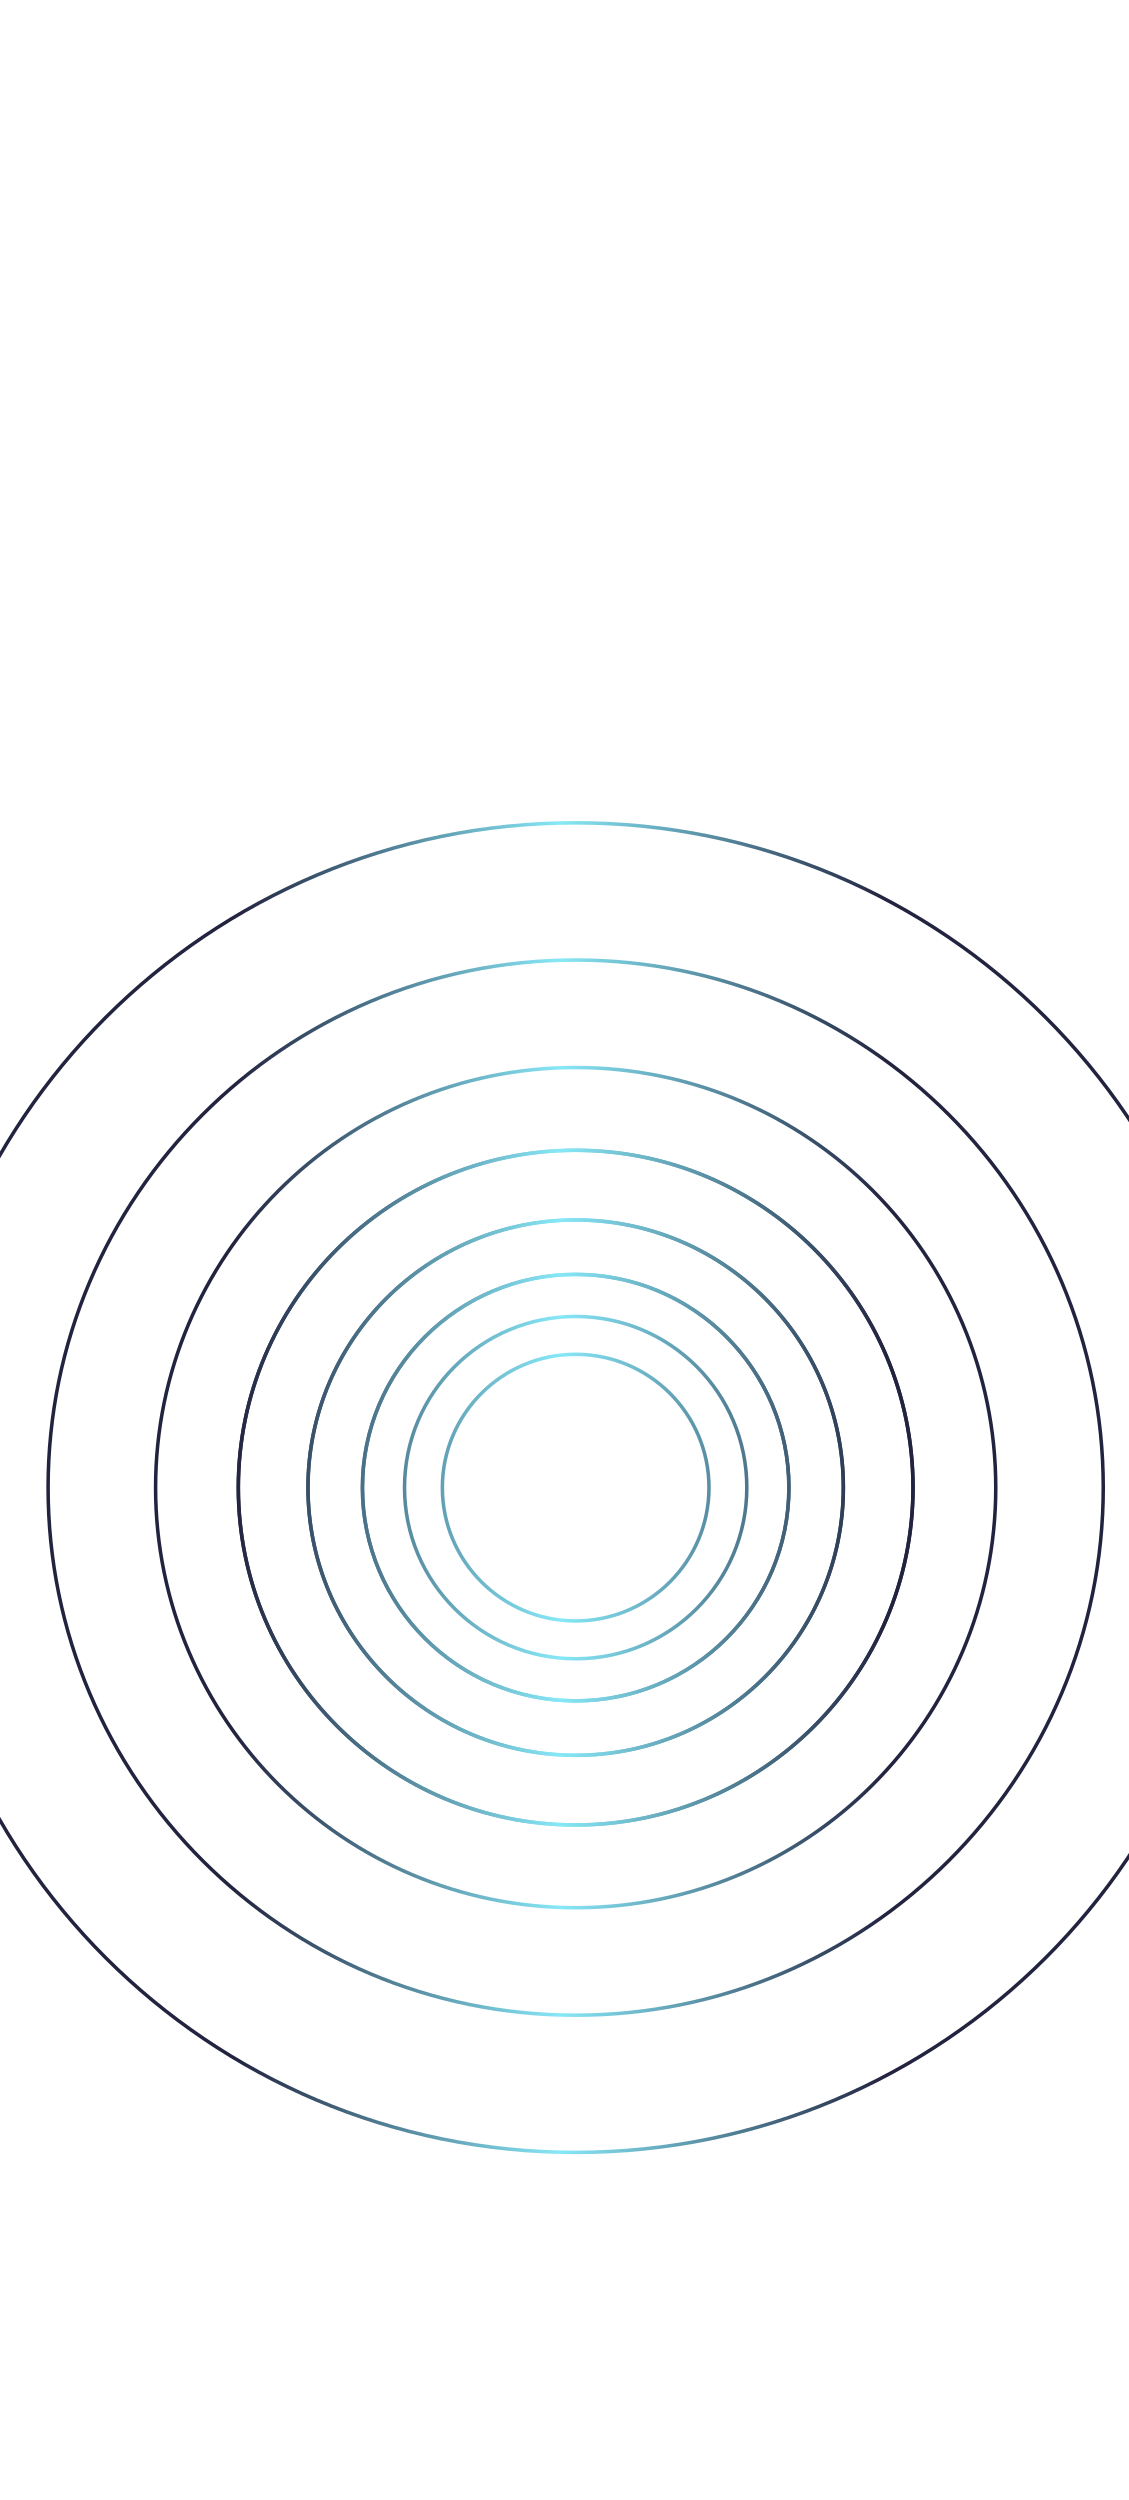
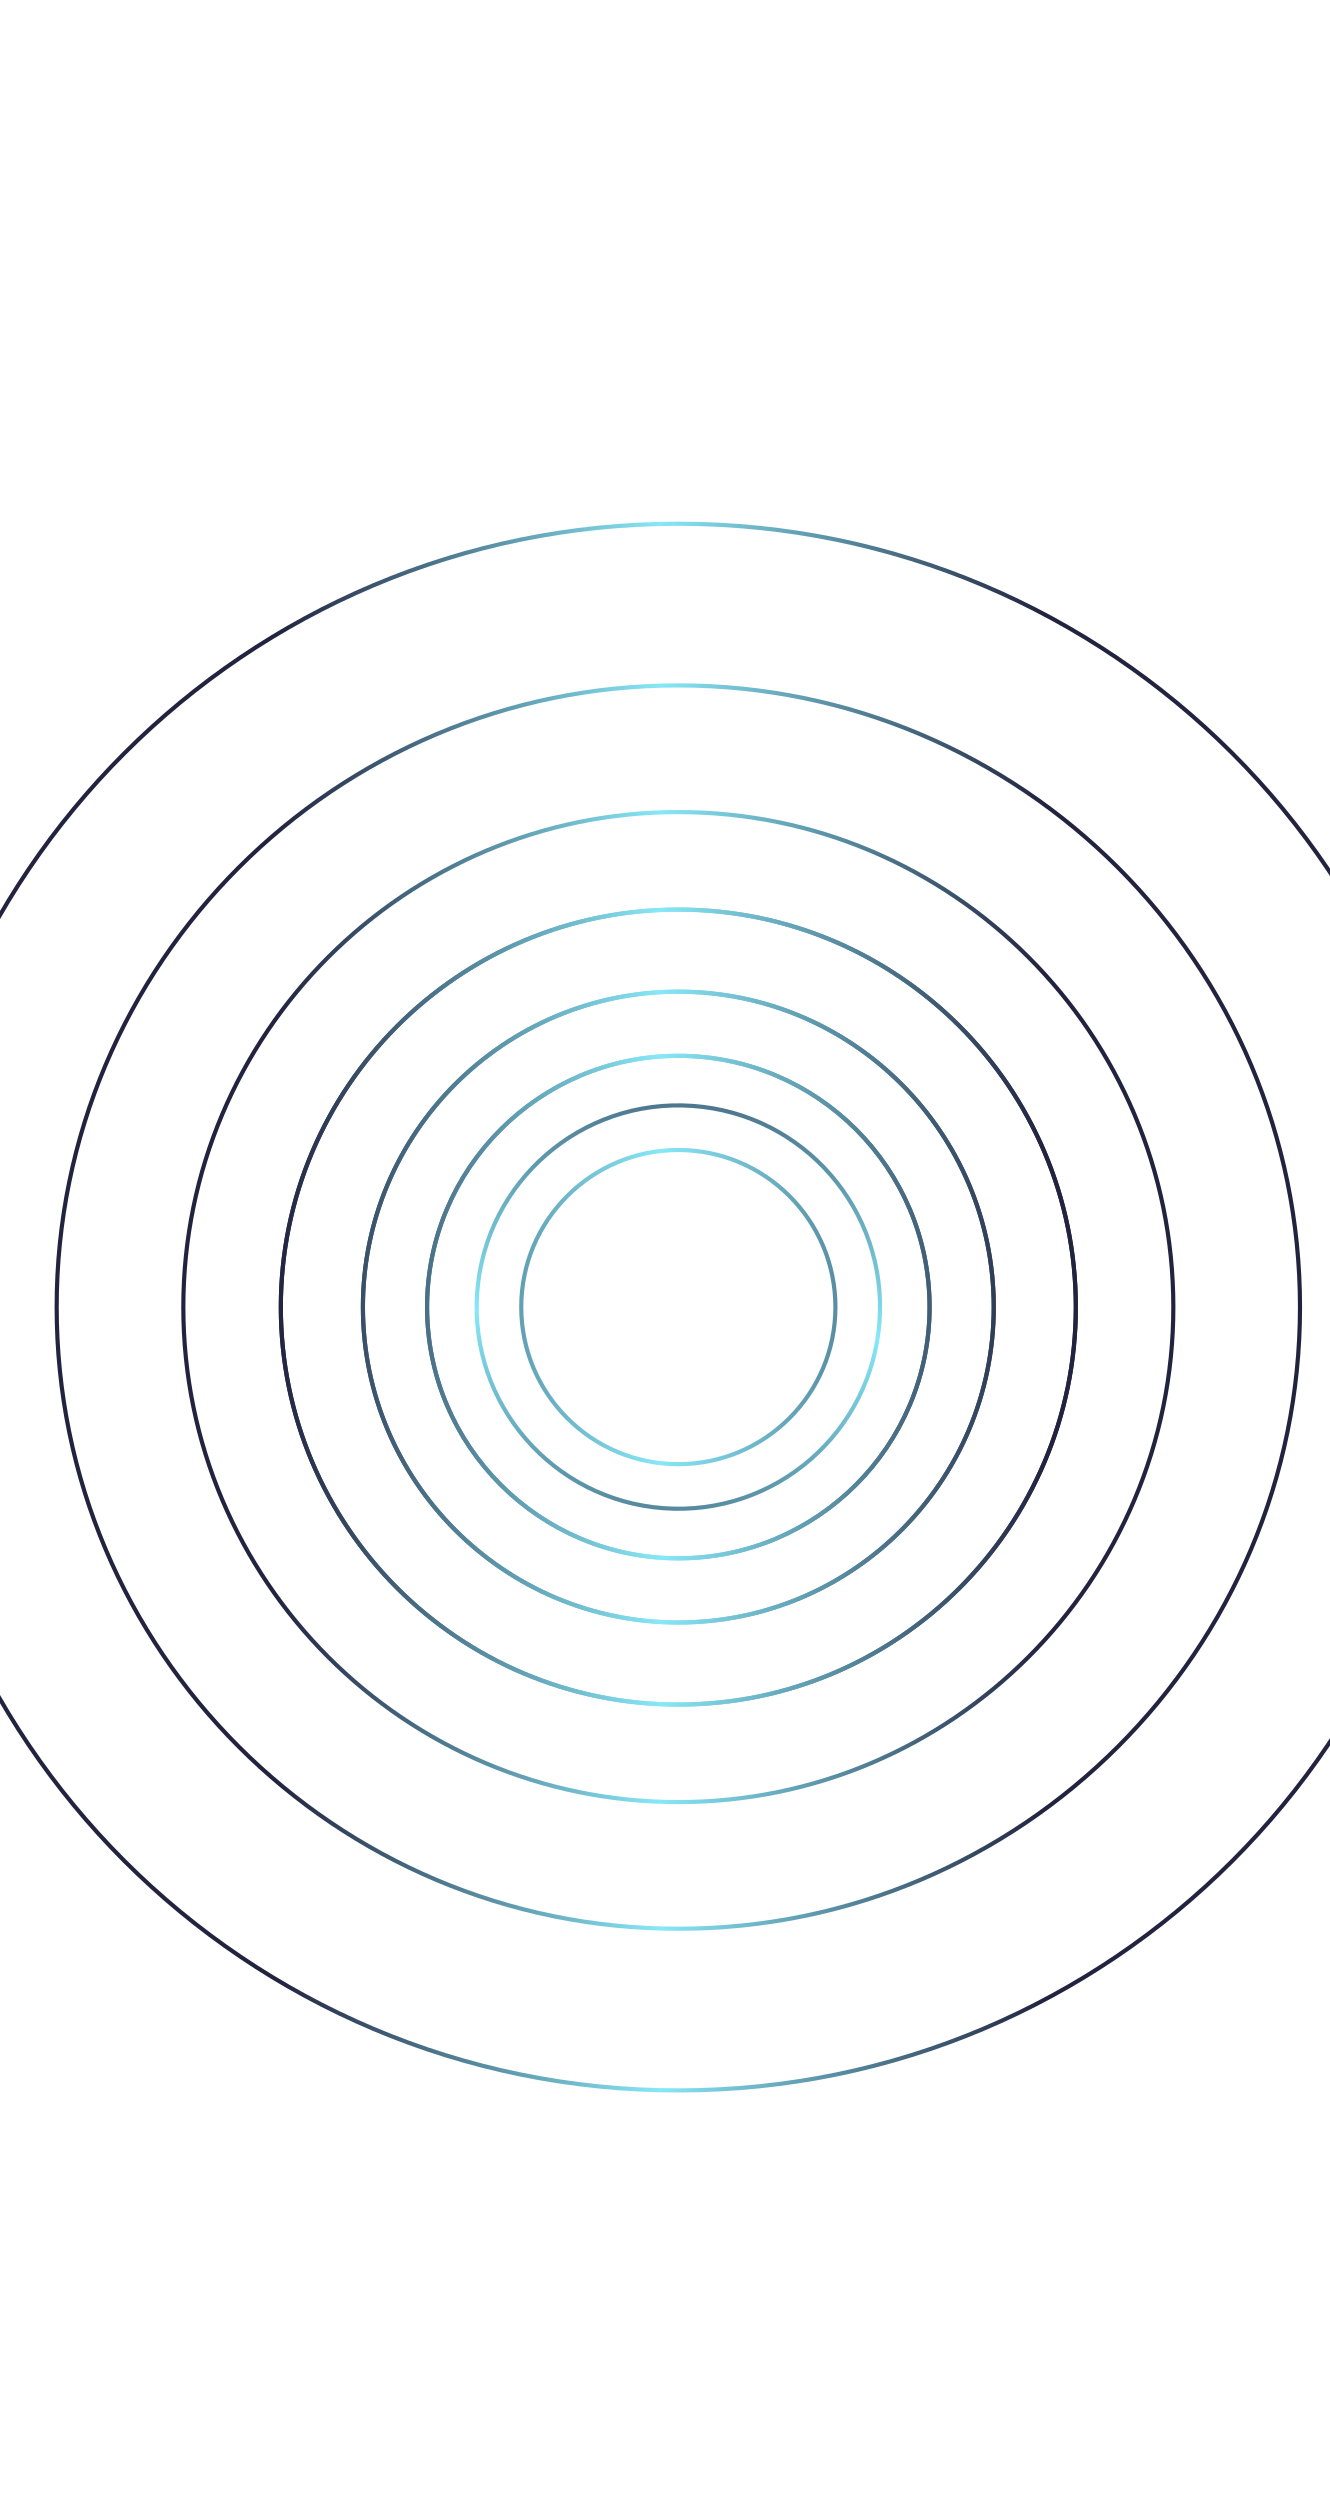
- <svg xmlns="http://www.w3.org/2000/svg" version="1.1" x="0px" y="0px" viewBox="0 0 319 707" style="enable-background:new 0 0 319 707;" xml:space="preserve">
+ <svg xmlns="http://www.w3.org/2000/svg" version="1.1" id="Layer_1" x="0px" y="0px" viewBox="0 0 319 600" style="enable-background:new 0 0 319 600;" xml:space="preserve">
  <style type="text/css">
- 	.gradiented{fill:none;stroke:url(#GRADIENT);}
+ 	.st0{fill:none;stroke:url(#SVGID_1_);}
+ 	.st1{fill:none;stroke:url(#SVGID_2_);}
+ 	.st2{fill:none;stroke:url(#SVGID_3_);}
+ 	.st3{fill:none;stroke:url(#SVGID_4_);}
+ 	.st4{fill:none;stroke:url(#SVGID_5_);}
+ 	.st5{fill:none;stroke:url(#SVGID_6_);}
+ 	.st6{fill:none;stroke:url(#SVGID_7_);}
+ 	.st7{fill:none;stroke:url(#SVGID_8_);}
+ 	.st8{fill:none;stroke:url(#SVGID_9_);}
+ 	.st9{fill:none;stroke:url(#SVGID_10_);}
+ 	.st10{fill:none;stroke:url(#SVGID_11_);}
+ 	.st11{fill:none;stroke:url(#SVGID_12_);}
+ 	.st12{fill:none;stroke:url(#SVGID_13_);}
</style>
-   <linearGradient id="GRADIENT" gradientUnits="userSpaceOnUse" x1="66.433" y1="402.603" x2="250.595" y2="402.603">
-     <stop offset="0" style="stop-color:#22233F" />
-     <stop offset=".5" style="stop-color:#87E8F7" />
-     <stop offset="1" style="stop-color:#22233F" />
-   </linearGradient>
-   <g id="first" class="gradiented">
-     <circle cx="162.8" cy="420.7" r="60.3" />
-     <circle cx="162.8" cy="420.7" r="75.7" />
-     <circle cx="162.8" cy="420.7" r="95.4" />
+   <g id="first">
+     <linearGradient id="SVGID_1_" gradientUnits="userSpaceOnUse" x1="66.433" y1="180.3" x2="250.595" y2="180.3" gradientTransform="matrix(1 0 0 -1 0 494)">
+       <stop offset="0" style="stop-color:#22233F" />
+       <stop offset="0.5" style="stop-color:#87E8F7" />
+       <stop offset="1" style="stop-color:#22233F" />
+     </linearGradient>
+     <circle class="st0" cx="162.8" cy="313.7" r="60.3" />
+     <linearGradient id="SVGID_2_" gradientUnits="userSpaceOnUse" x1="66.433" y1="180.3" x2="250.595" y2="180.3" gradientTransform="matrix(1 0 0 -1 0 494)">
+       <stop offset="0" style="stop-color:#22233F" />
+       <stop offset="0.5" style="stop-color:#87E8F7" />
+       <stop offset="1" style="stop-color:#22233F" />
+     </linearGradient>
+     <circle class="st1" cx="162.8" cy="313.7" r="75.7" />
+     <linearGradient id="SVGID_3_" gradientUnits="userSpaceOnUse" x1="66.433" y1="180.3" x2="250.595" y2="180.3" gradientTransform="matrix(1 0 0 -1 0 494)">
+       <stop offset="0" style="stop-color:#22233F" />
+       <stop offset="0.5" style="stop-color:#87E8F7" />
+       <stop offset="1" style="stop-color:#22233F" />
+     </linearGradient>
+     <circle class="st2" cx="162.8" cy="313.7" r="95.4" />
  </g>
-   <g id="back" class="gradiented">
-     <circle cx="162.8" cy="420.7" r="60.3" />
-     <circle cx="162.8" cy="420.7" r="75.7" />
-     <circle cx="162.8" cy="420.7" r="95.4" />
-     <circle cx="162.8" cy="420.7" r="118.8" />
-     <circle cx="162.8" cy="420.7" r="188" />
-     <circle cx="162.8" cy="420.7" r="48.4" />
-     <circle cx="162.8" cy="420.7" r="37.7" />
-     <circle cx="162.8" cy="420.7" rx="30.9" ry="30.9" />
-     <circle cx="162.8" cy="420.7" rx="24.6" ry="24.6" />
-     <circle cx="162.8" cy="420.7" r="149.2" />
+   <g id="back">
+     <linearGradient id="SVGID_4_" gradientUnits="userSpaceOnUse" x1="66.433" y1="180.3" x2="250.595" y2="180.3" gradientTransform="matrix(1 0 0 -1 0 494)">
+       <stop offset="0" style="stop-color:#22233F" />
+       <stop offset="0.5" style="stop-color:#87E8F7" />
+       <stop offset="1" style="stop-color:#22233F" />
+     </linearGradient>
+     <circle class="st3" cx="162.8" cy="313.7" r="60.3" />
+     <linearGradient id="SVGID_5_" gradientUnits="userSpaceOnUse" x1="66.433" y1="180.3" x2="250.595" y2="180.3" gradientTransform="matrix(1 0 0 -1 0 494)">
+       <stop offset="0" style="stop-color:#22233F" />
+       <stop offset="0.5" style="stop-color:#87E8F7" />
+       <stop offset="1" style="stop-color:#22233F" />
+     </linearGradient>
+     <circle class="st4" cx="162.8" cy="313.7" r="75.7" />
+     <linearGradient id="SVGID_6_" gradientUnits="userSpaceOnUse" x1="66.433" y1="180.3" x2="250.595" y2="180.3" gradientTransform="matrix(1 0 0 -1 0 494)">
+       <stop offset="0" style="stop-color:#22233F" />
+       <stop offset="0.5" style="stop-color:#87E8F7" />
+       <stop offset="1" style="stop-color:#22233F" />
+     </linearGradient>
+     <circle class="st5" cx="162.8" cy="313.7" r="95.4" />
+     <linearGradient id="SVGID_7_" gradientUnits="userSpaceOnUse" x1="66.433" y1="180.3" x2="250.595" y2="180.3" gradientTransform="matrix(1 0 0 -1 0 494)">
+       <stop offset="0" style="stop-color:#22233F" />
+       <stop offset="0.5" style="stop-color:#87E8F7" />
+       <stop offset="1" style="stop-color:#22233F" />
+     </linearGradient>
+     <circle class="st6" cx="162.8" cy="313.7" r="118.8" />
+     <linearGradient id="SVGID_8_" gradientUnits="userSpaceOnUse" x1="66.433" y1="180.3" x2="250.595" y2="180.3" gradientTransform="matrix(1 0 0 -1 0 494)">
+       <stop offset="0" style="stop-color:#22233F" />
+       <stop offset="0.5" style="stop-color:#87E8F7" />
+       <stop offset="1" style="stop-color:#22233F" />
+     </linearGradient>
+     <circle class="st7" cx="162.8" cy="313.7" r="188" />
+     <linearGradient id="SVGID_9_" gradientUnits="userSpaceOnUse" x1="66.433" y1="180.3" x2="250.595" y2="180.3" gradientTransform="matrix(1 0 0 -1 0 494)">
+       <stop offset="0" style="stop-color:#22233F" />
+       <stop offset="0.5" style="stop-color:#87E8F7" />
+       <stop offset="1" style="stop-color:#22233F" />
+     </linearGradient>
+     <ellipse transform="matrix(7.088901e-02 -0.9975 0.9975 7.088901e-02 -161.6515 453.8526)" class="st8" cx="162.8" cy="313.7" rx="48.4" ry="48.4" />
+     <linearGradient id="SVGID_10_" gradientUnits="userSpaceOnUse" x1="66.433" y1="180.3" x2="250.595" y2="180.3" gradientTransform="matrix(1 0 0 -1 0 494)">
+       <stop offset="0" style="stop-color:#22233F" />
+       <stop offset="0.5" style="stop-color:#87E8F7" />
+       <stop offset="1" style="stop-color:#22233F" />
+     </linearGradient>
+     <circle class="st9" cx="162.8" cy="313.7" r="37.7" />
+     <linearGradient id="SVGID_11_" gradientUnits="userSpaceOnUse" x1="162.8" y1="180.3" x2="162.8" y2="180.3" gradientTransform="matrix(1 0 0 -1 0 494)">
+       <stop offset="0" style="stop-color:#22233F" />
+       <stop offset="0.5" style="stop-color:#87E8F7" />
+       <stop offset="1" style="stop-color:#22233F" />
+     </linearGradient>
+     <polygon class="st10" points="162.8,313.7 162.8,313.7 162.8,313.7 162.8,313.7  " />
+     <linearGradient id="SVGID_12_" gradientUnits="userSpaceOnUse" x1="162.8" y1="180.3" x2="162.8" y2="180.3" gradientTransform="matrix(1 0 0 -1 0 494)">
+       <stop offset="0" style="stop-color:#22233F" />
+       <stop offset="0.5" style="stop-color:#87E8F7" />
+       <stop offset="1" style="stop-color:#22233F" />
+     </linearGradient>
+     <polygon class="st11" points="162.8,313.7 162.8,313.7 162.8,313.7 162.8,313.7  " />
+     <linearGradient id="SVGID_13_" gradientUnits="userSpaceOnUse" x1="66.433" y1="180.3" x2="250.595" y2="180.3" gradientTransform="matrix(1 0 0 -1 0 494)">
+       <stop offset="0" style="stop-color:#22233F" />
+       <stop offset="0.5" style="stop-color:#87E8F7" />
+       <stop offset="1" style="stop-color:#22233F" />
+     </linearGradient>
+     <circle class="st12" cx="162.8" cy="313.7" r="149.2" />
  </g>
</svg>
